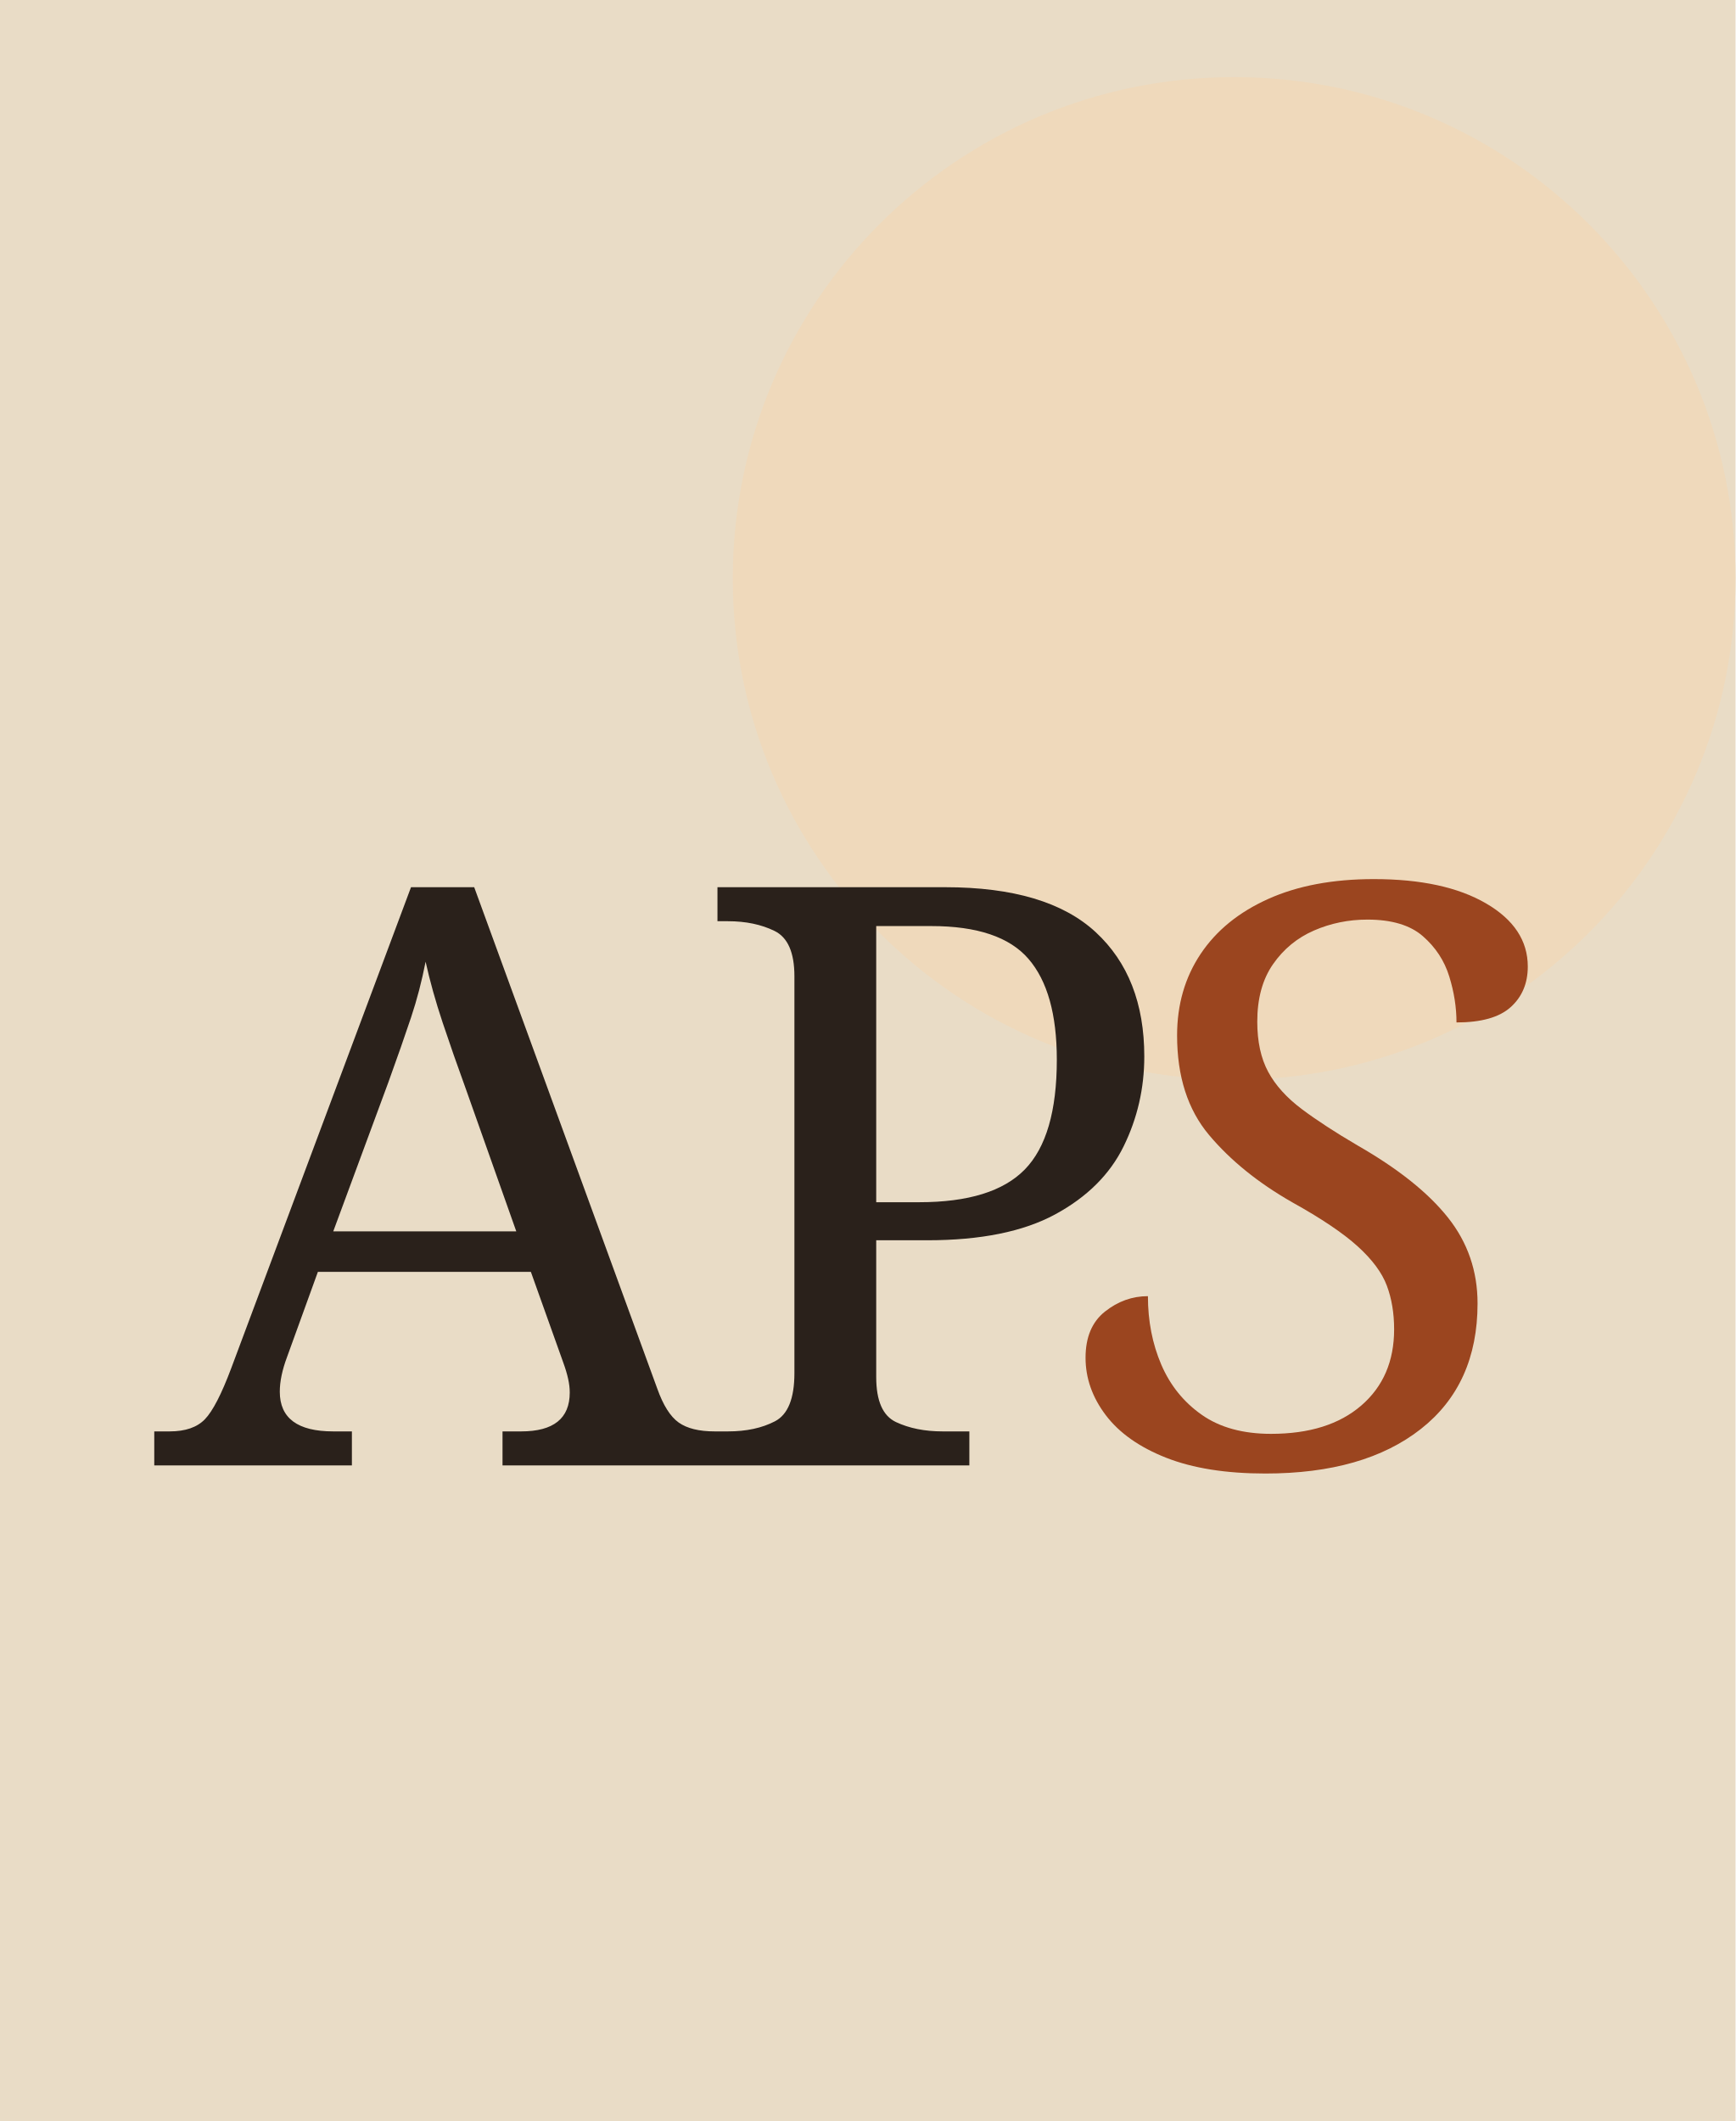
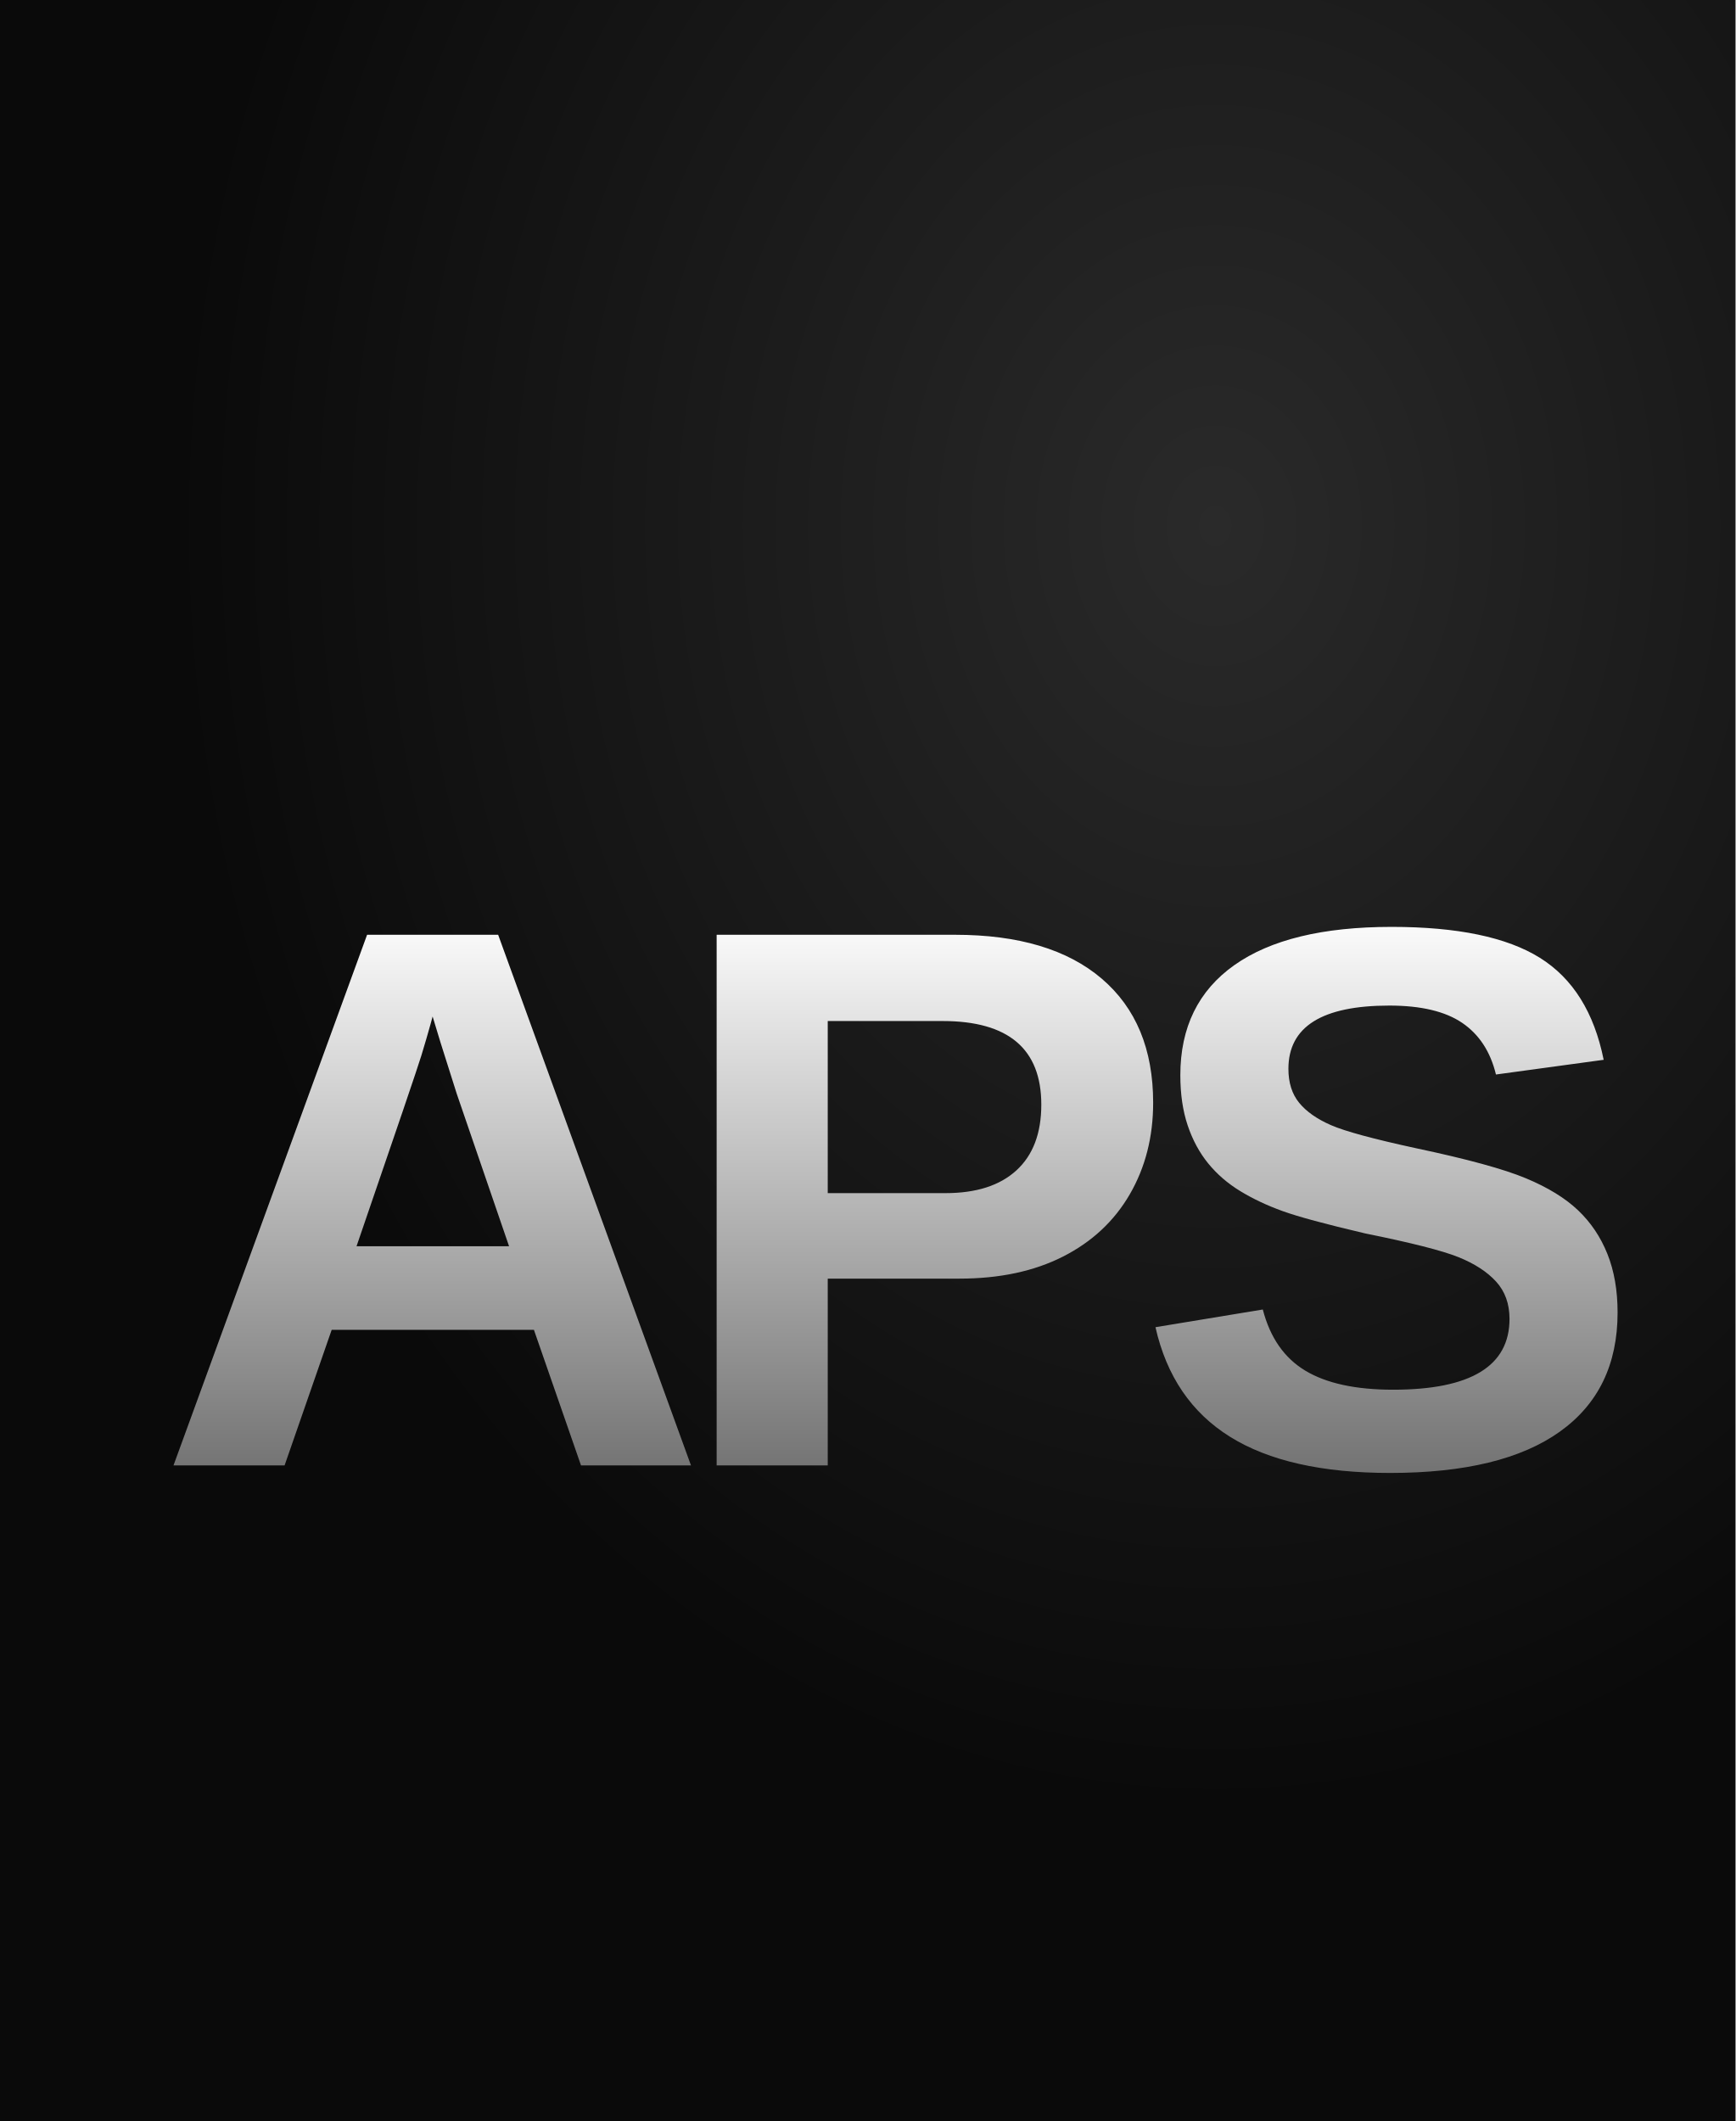
<svg xmlns="http://www.w3.org/2000/svg" viewBox="0 0 900 1100" width="900" height="1100">
-   <defs />
-   <rect width="900" height="1100" fill="#e9dcc6" />
-   <circle cx="640" cy="300" r="260" fill="#efd9bb" />
-   <text x="80" y="760" font-family="Georgia, serif" font-size="420" fill="#2a211b" letter-spacing="-20">AP</text>
-   <text x="560" y="760" font-family="Georgia, serif" font-style="italic" font-size="420" fill="#9b451f">S</text>
+   <defs>
+     <radialGradient id="g" cx=".7" cy=".25" r=".6">
+       <stop offset="0" stop-color="#2a2a2a" />
+       <stop offset="1" stop-color="#0a0a0a" />
+     </radialGradient>
+     <linearGradient id="t" x1="0" y1="0" x2="0" y2="1">
+       <stop offset="0" stop-color="#fafafa" />
+       <stop offset="1" stop-color="#737373" />
+     </linearGradient>
+   </defs>
+   <rect width="900" height="1100" fill="url(#g)" />
+   <text x="80" y="760" font-family="Arial, sans-serif" font-weight="700" font-size="400" fill="url(#t)" letter-spacing="-24">APS</text>
</svg>
